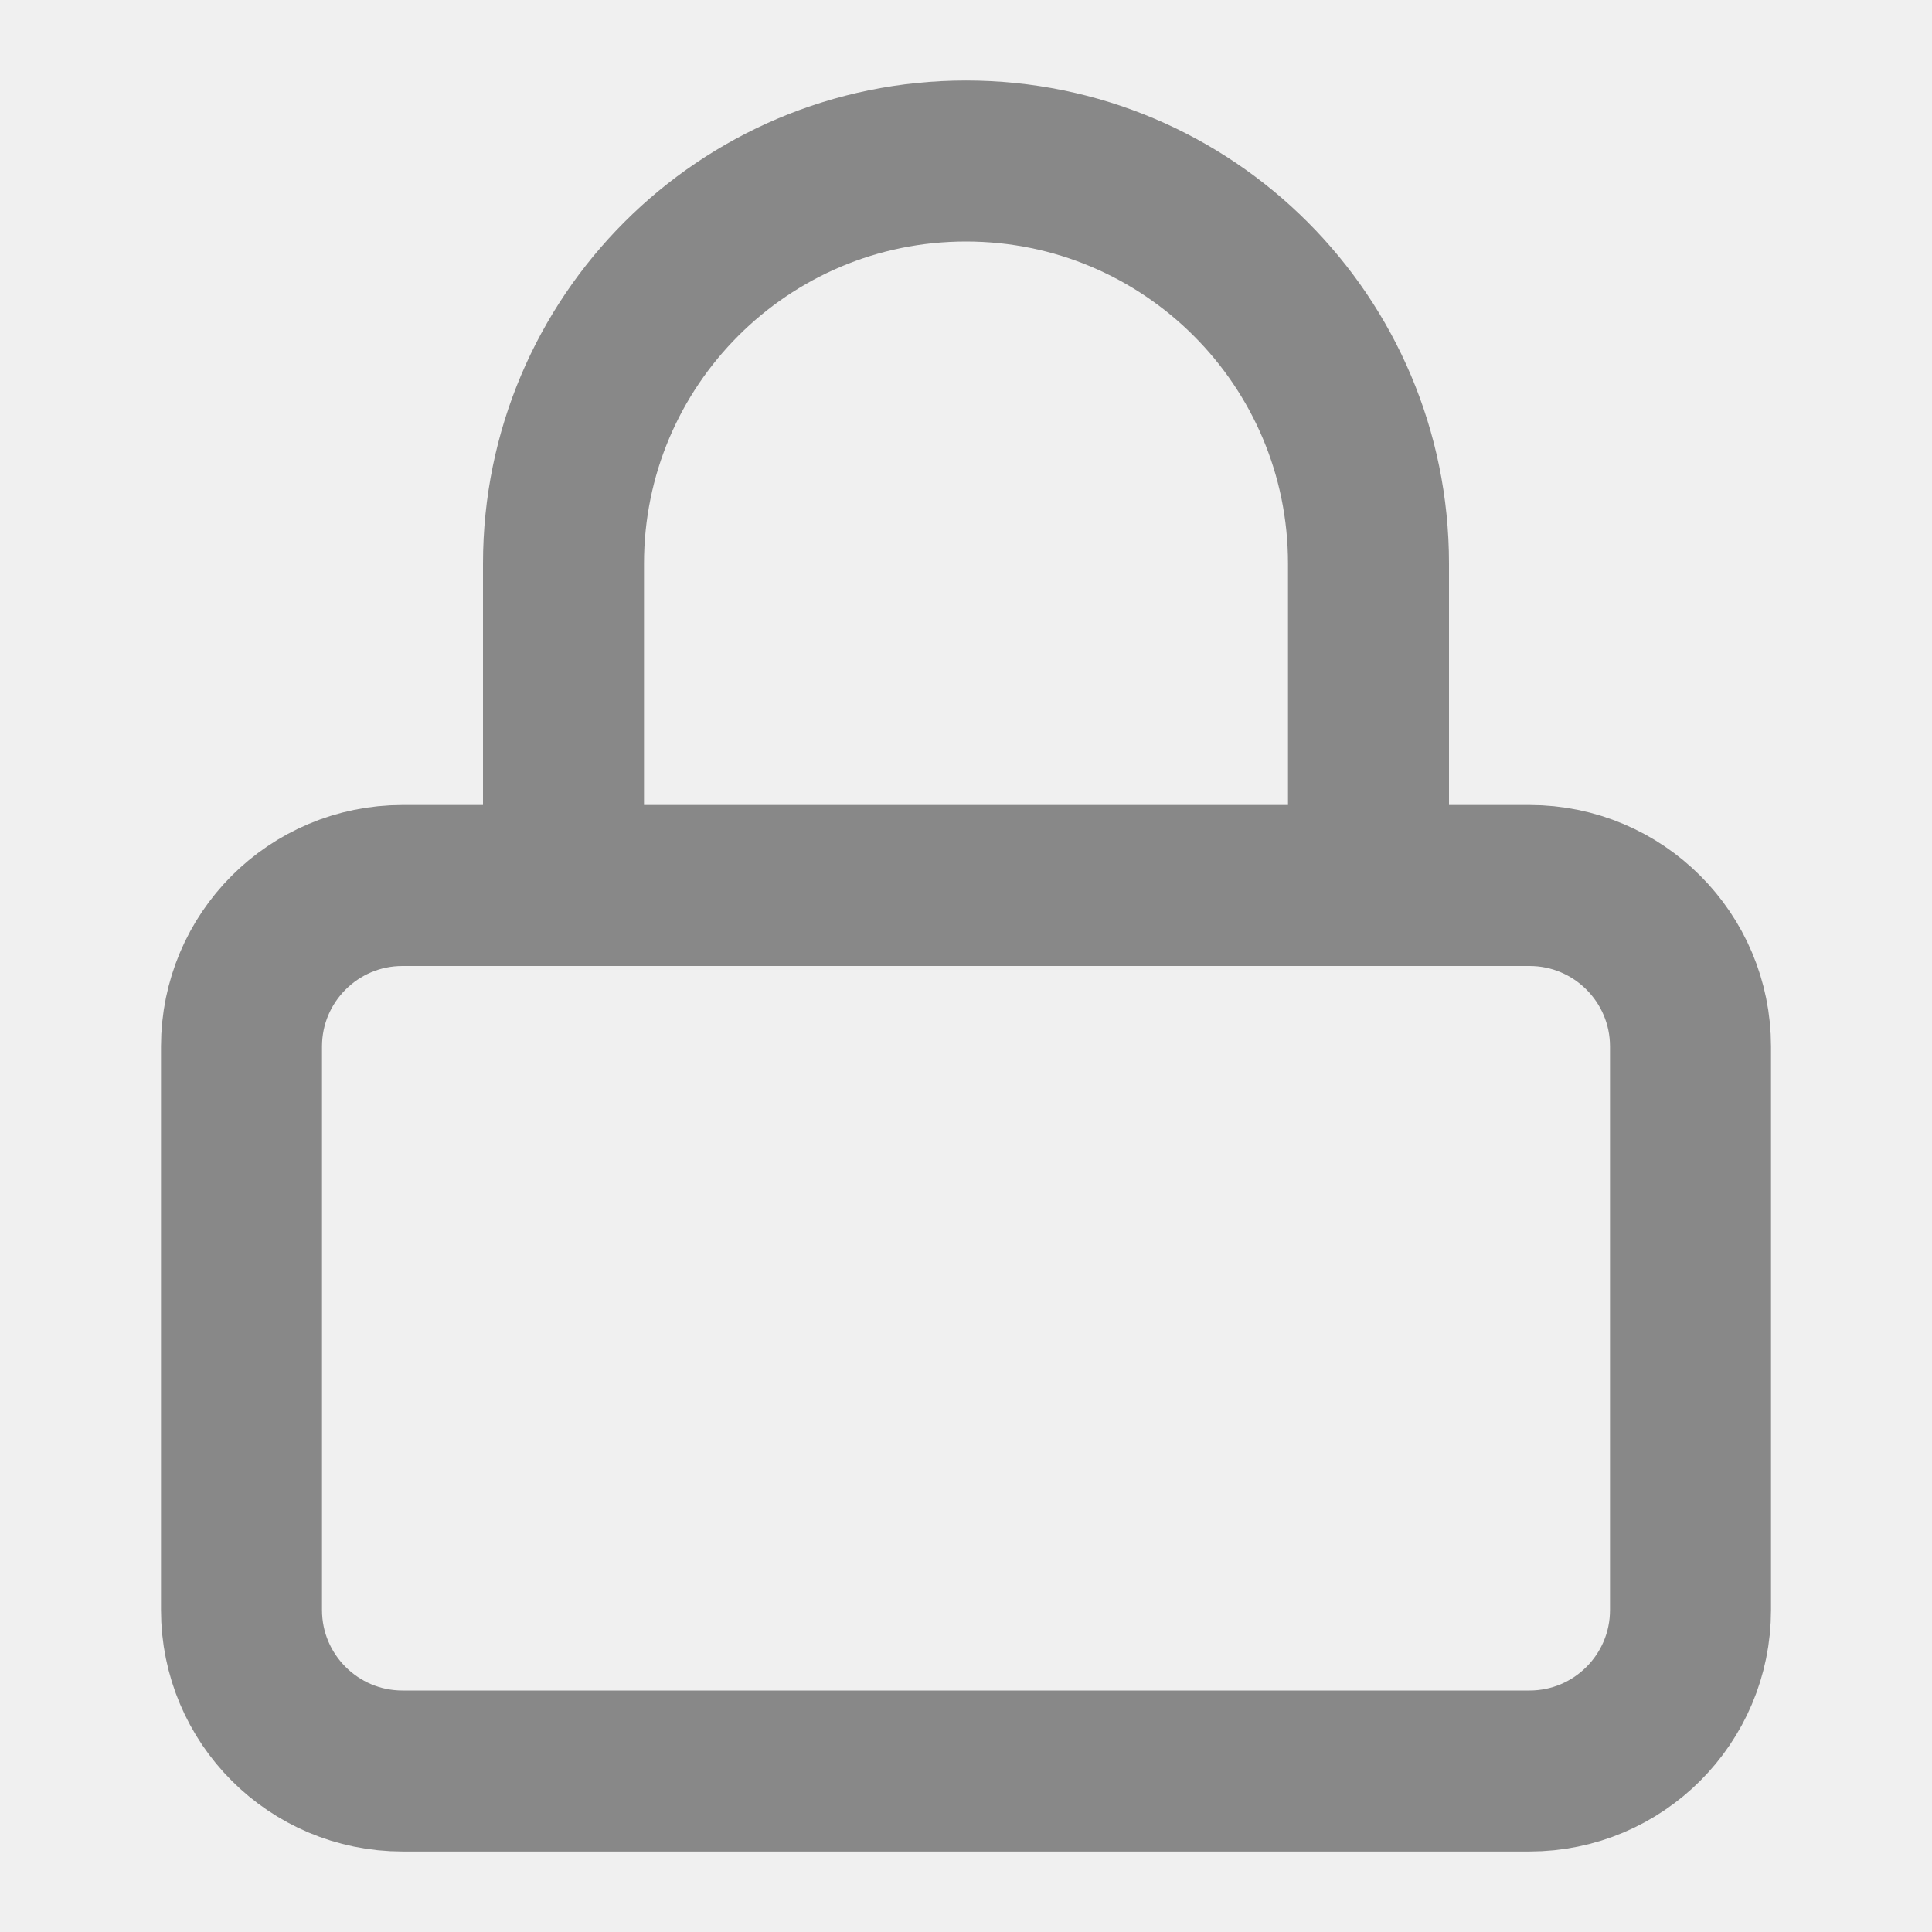
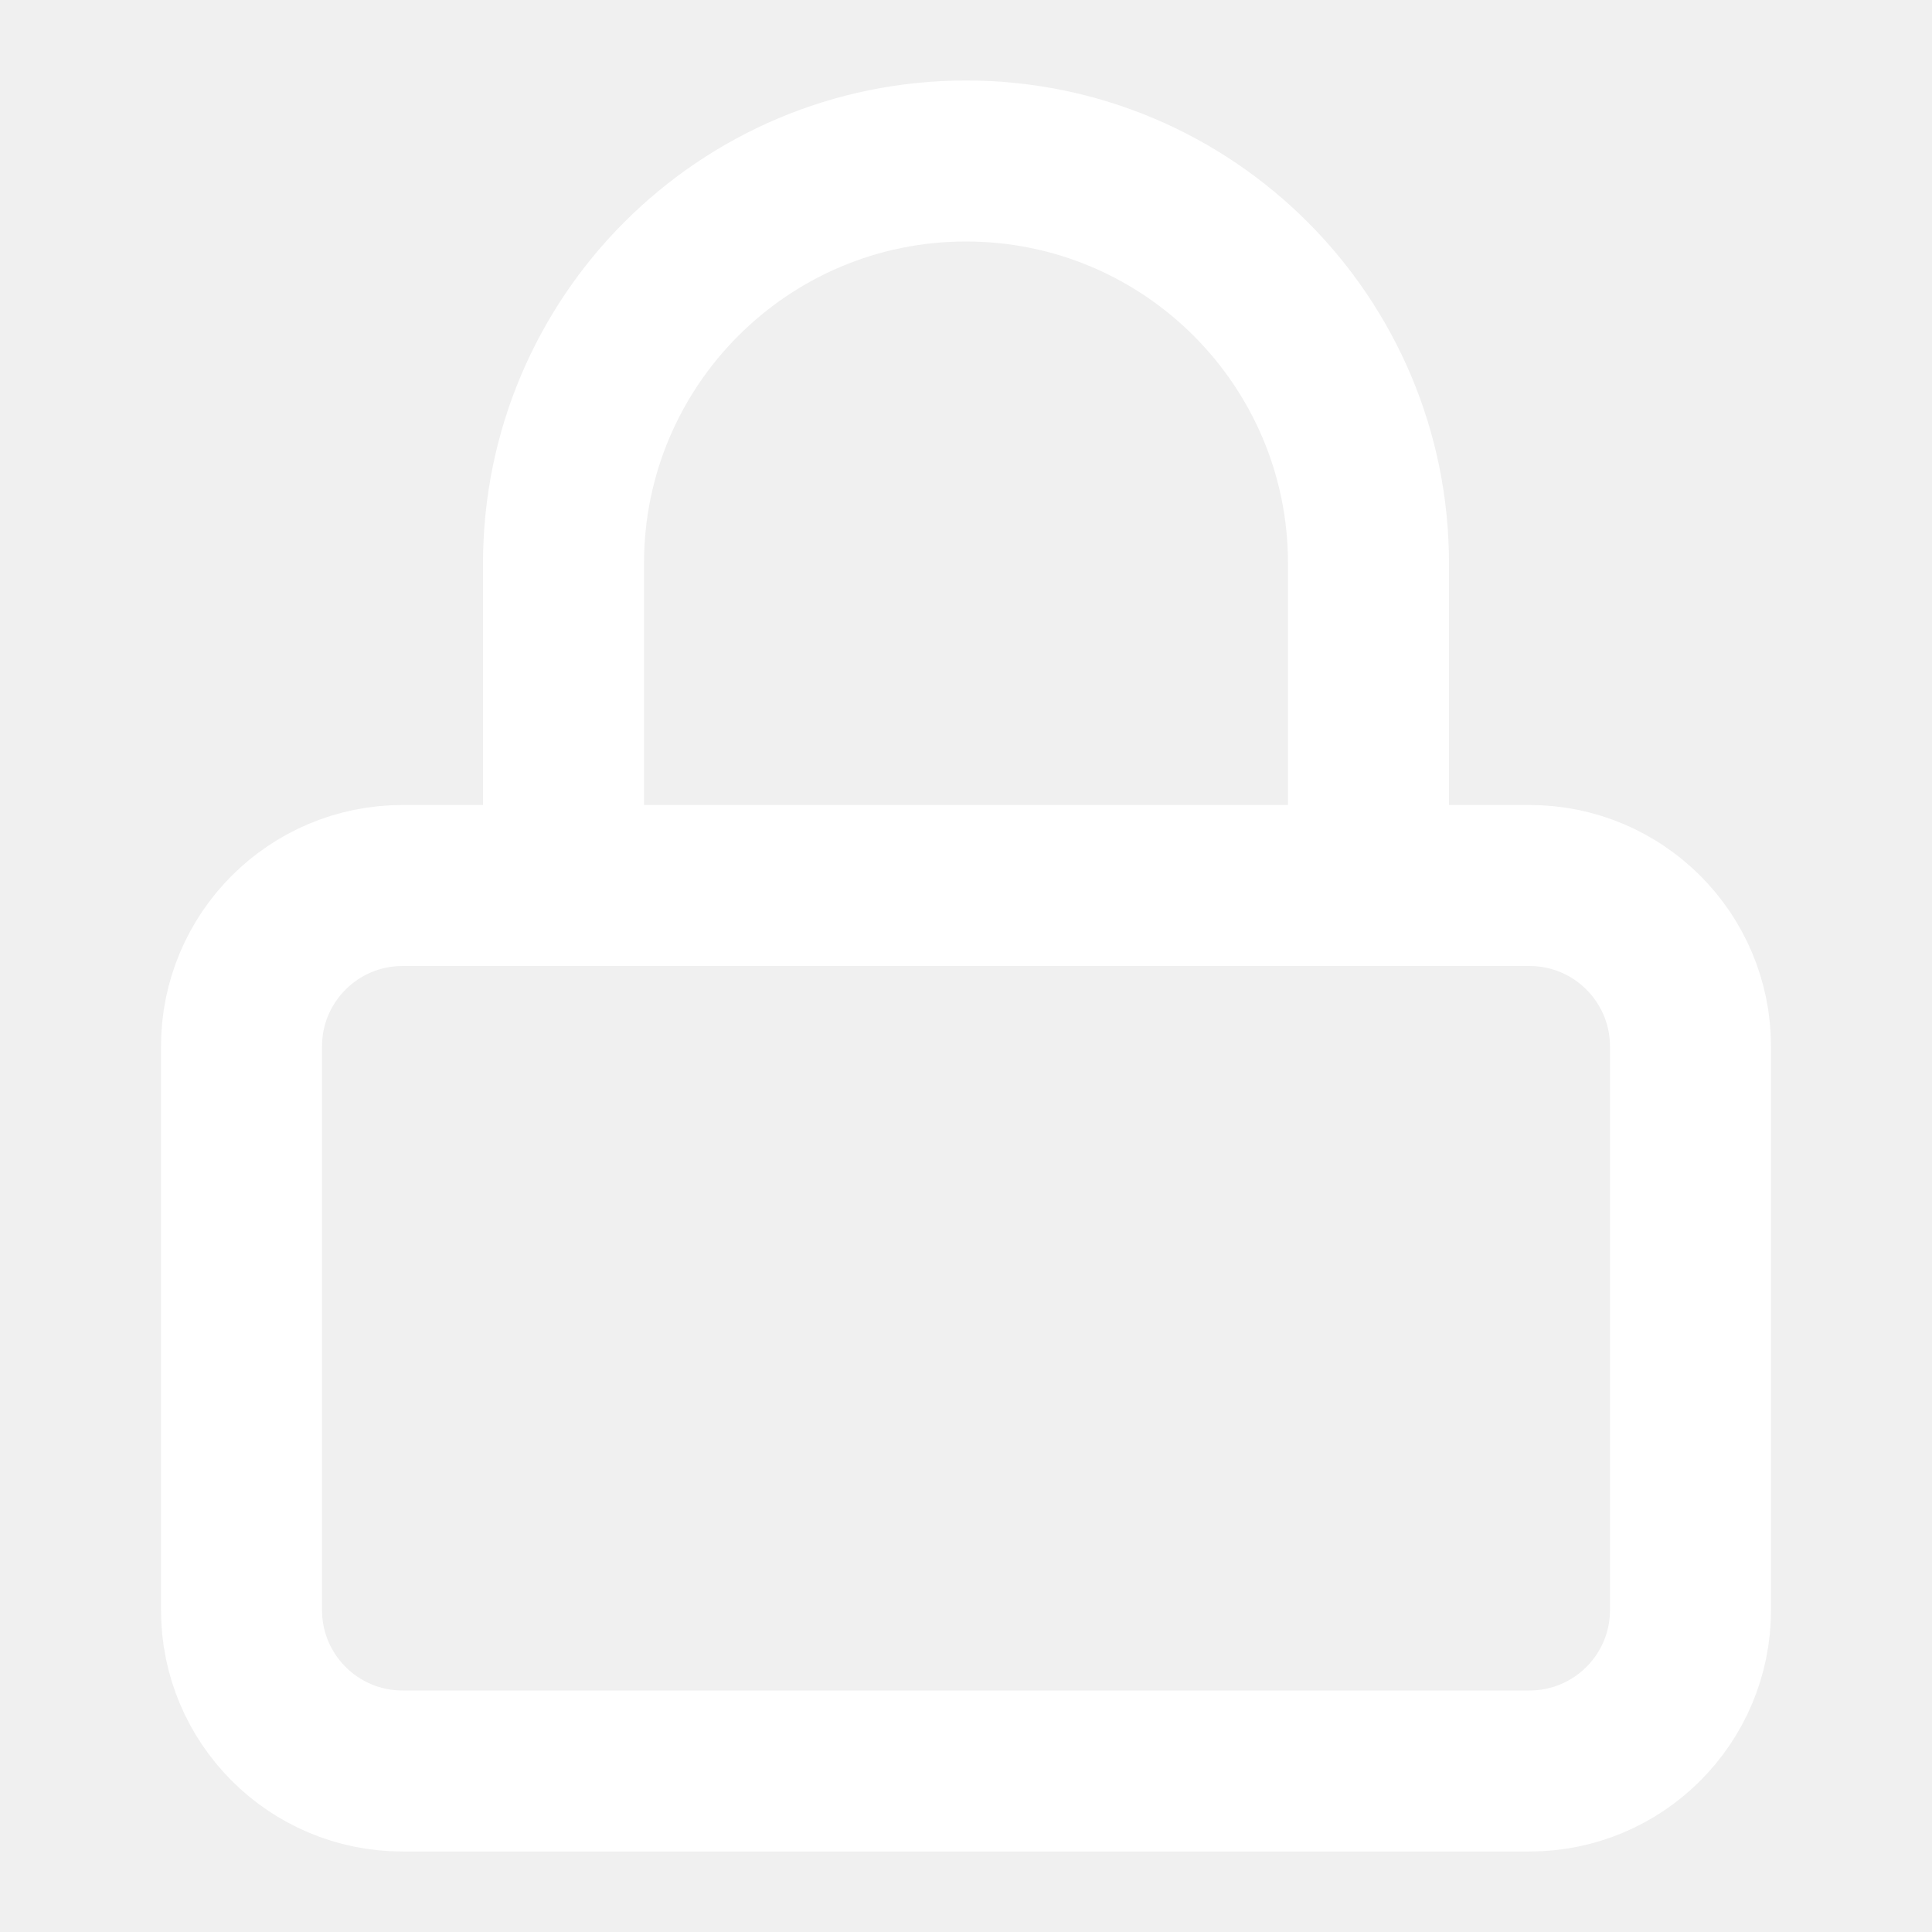
- <svg xmlns="http://www.w3.org/2000/svg" viewBox="0 0 24 24" fill="none" stroke="#888888" stroke-width="2" stroke-linecap="round" stroke-linejoin="round">
+ <svg xmlns="http://www.w3.org/2000/svg" viewBox="0 0 24 24" fill="none" stroke="#FFFFFF" stroke-width="2" stroke-linecap="round" stroke-linejoin="round">
  <rect x="3" y="11" width="18" height="11" rx="2" ry="2" />
  <path d="M7 11V7a5 5 0 0 1 10 0v4" />
</svg>
